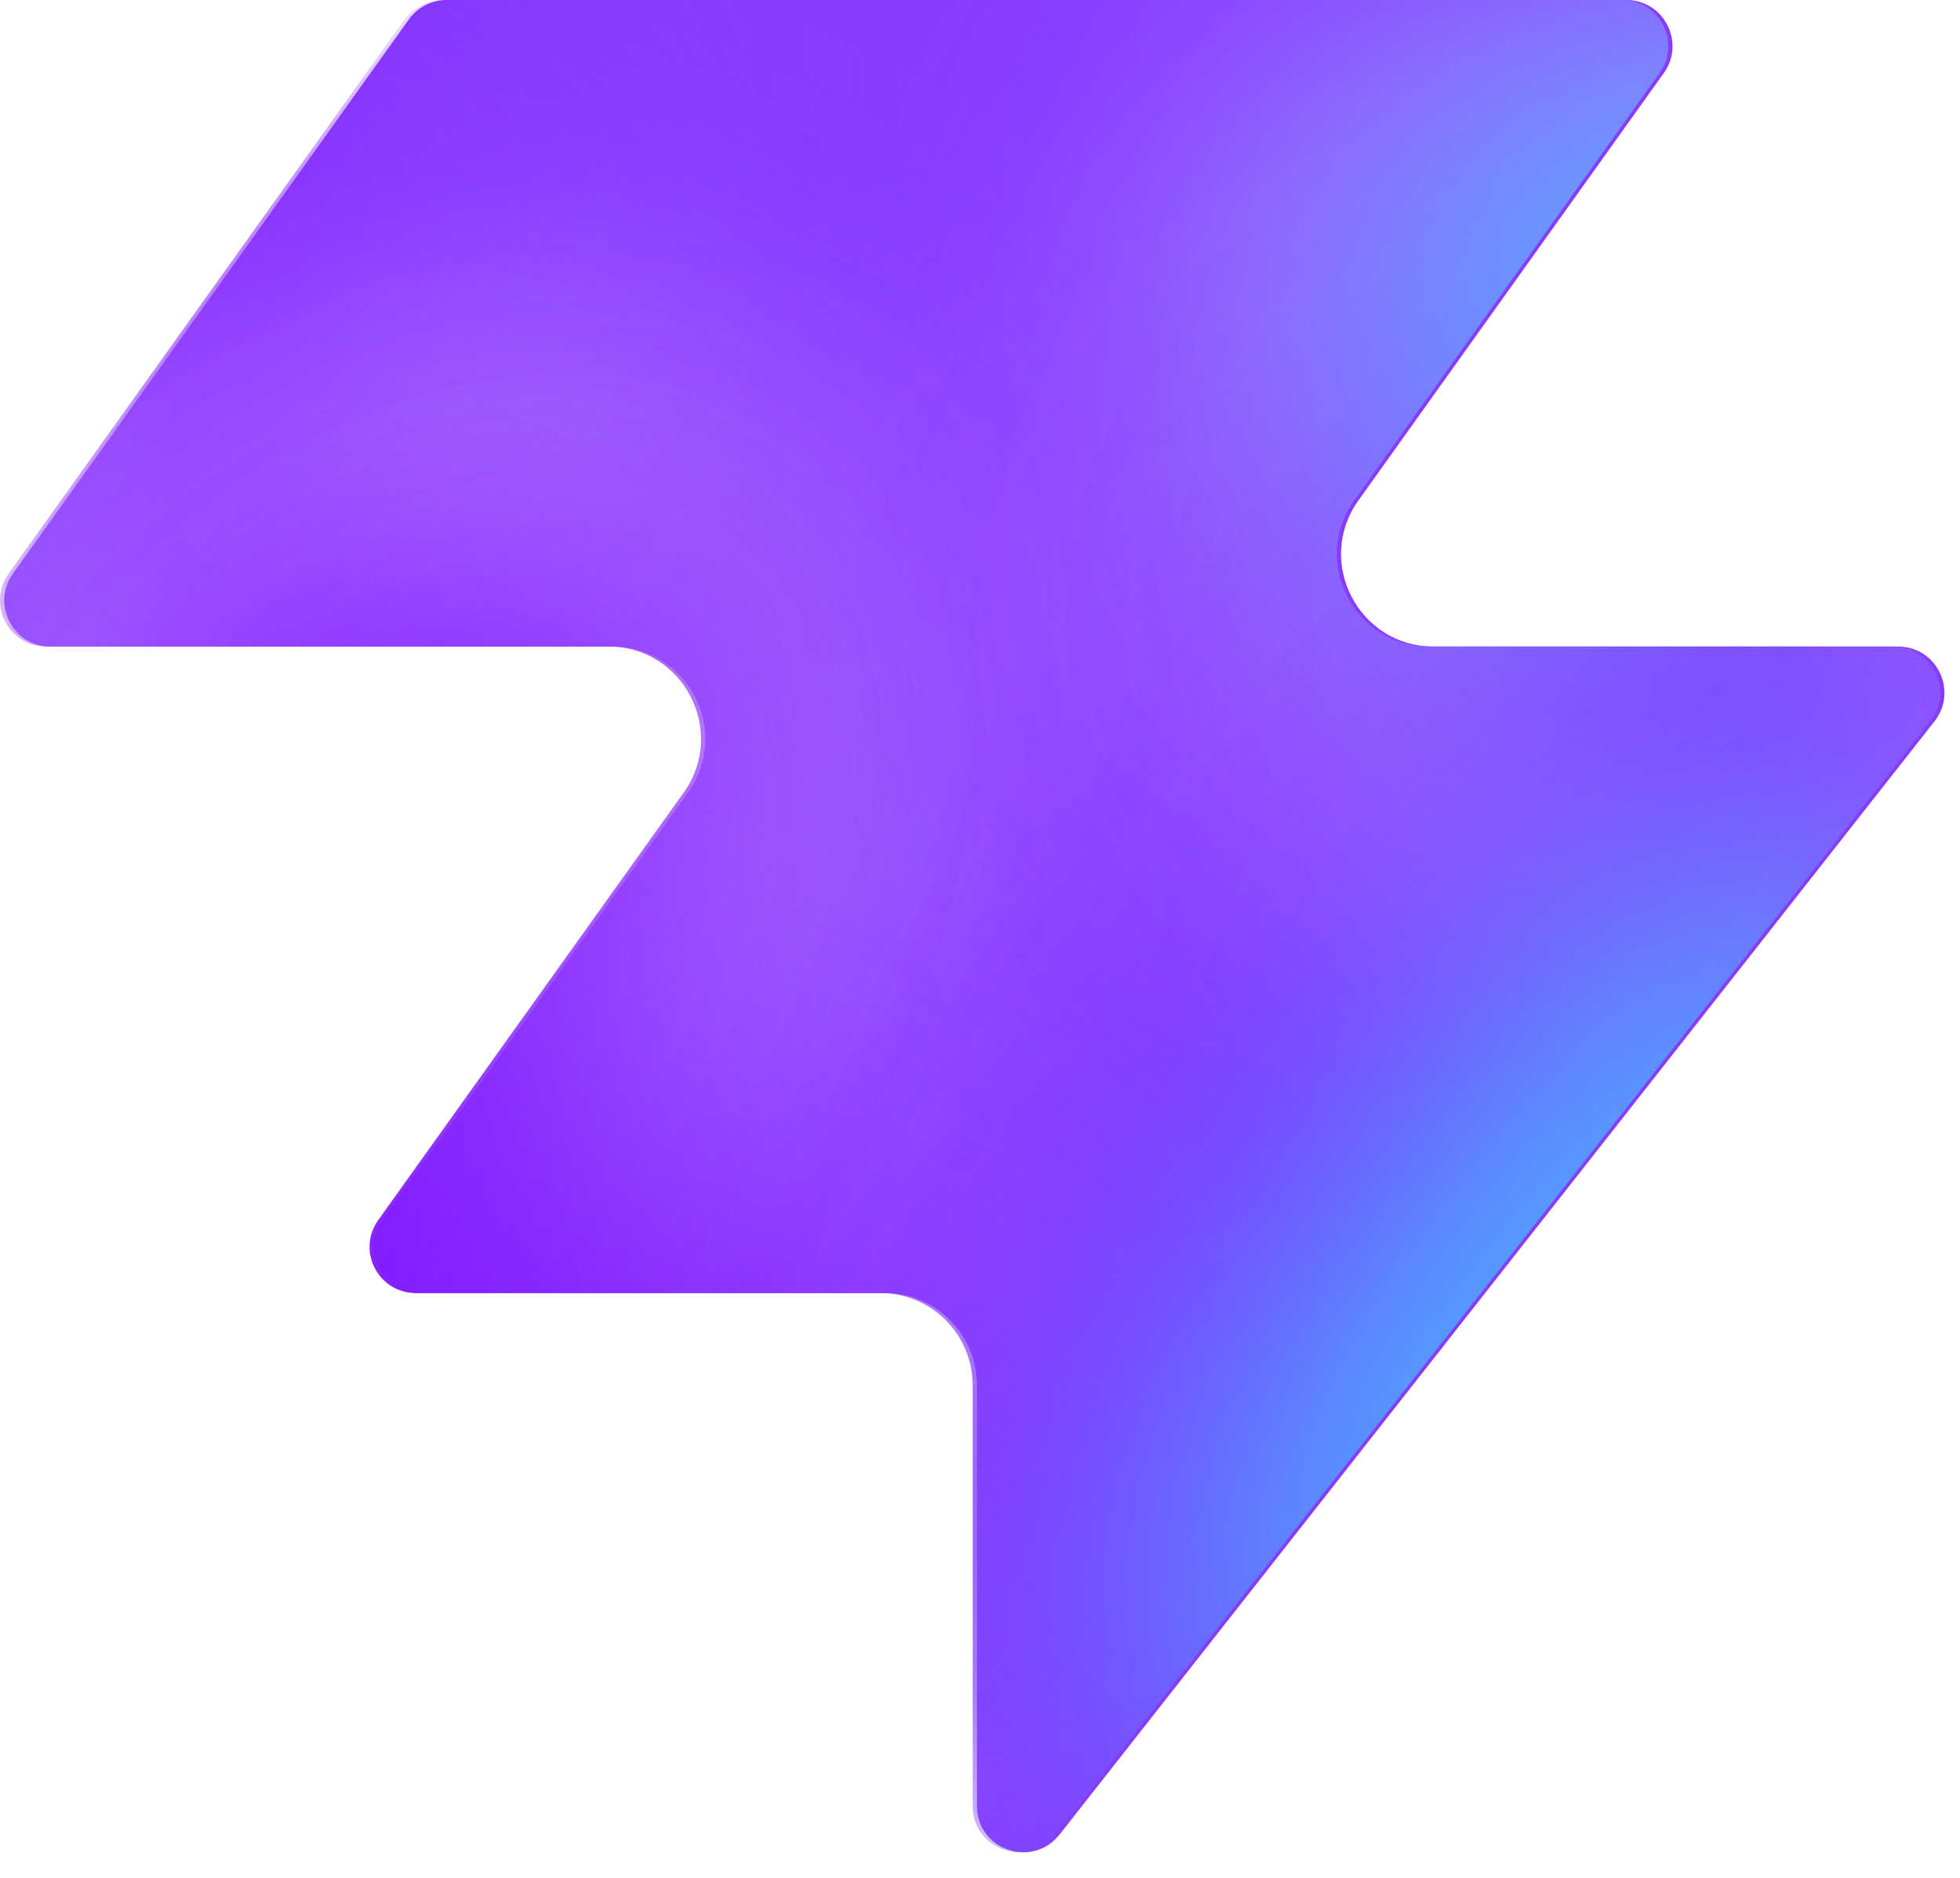
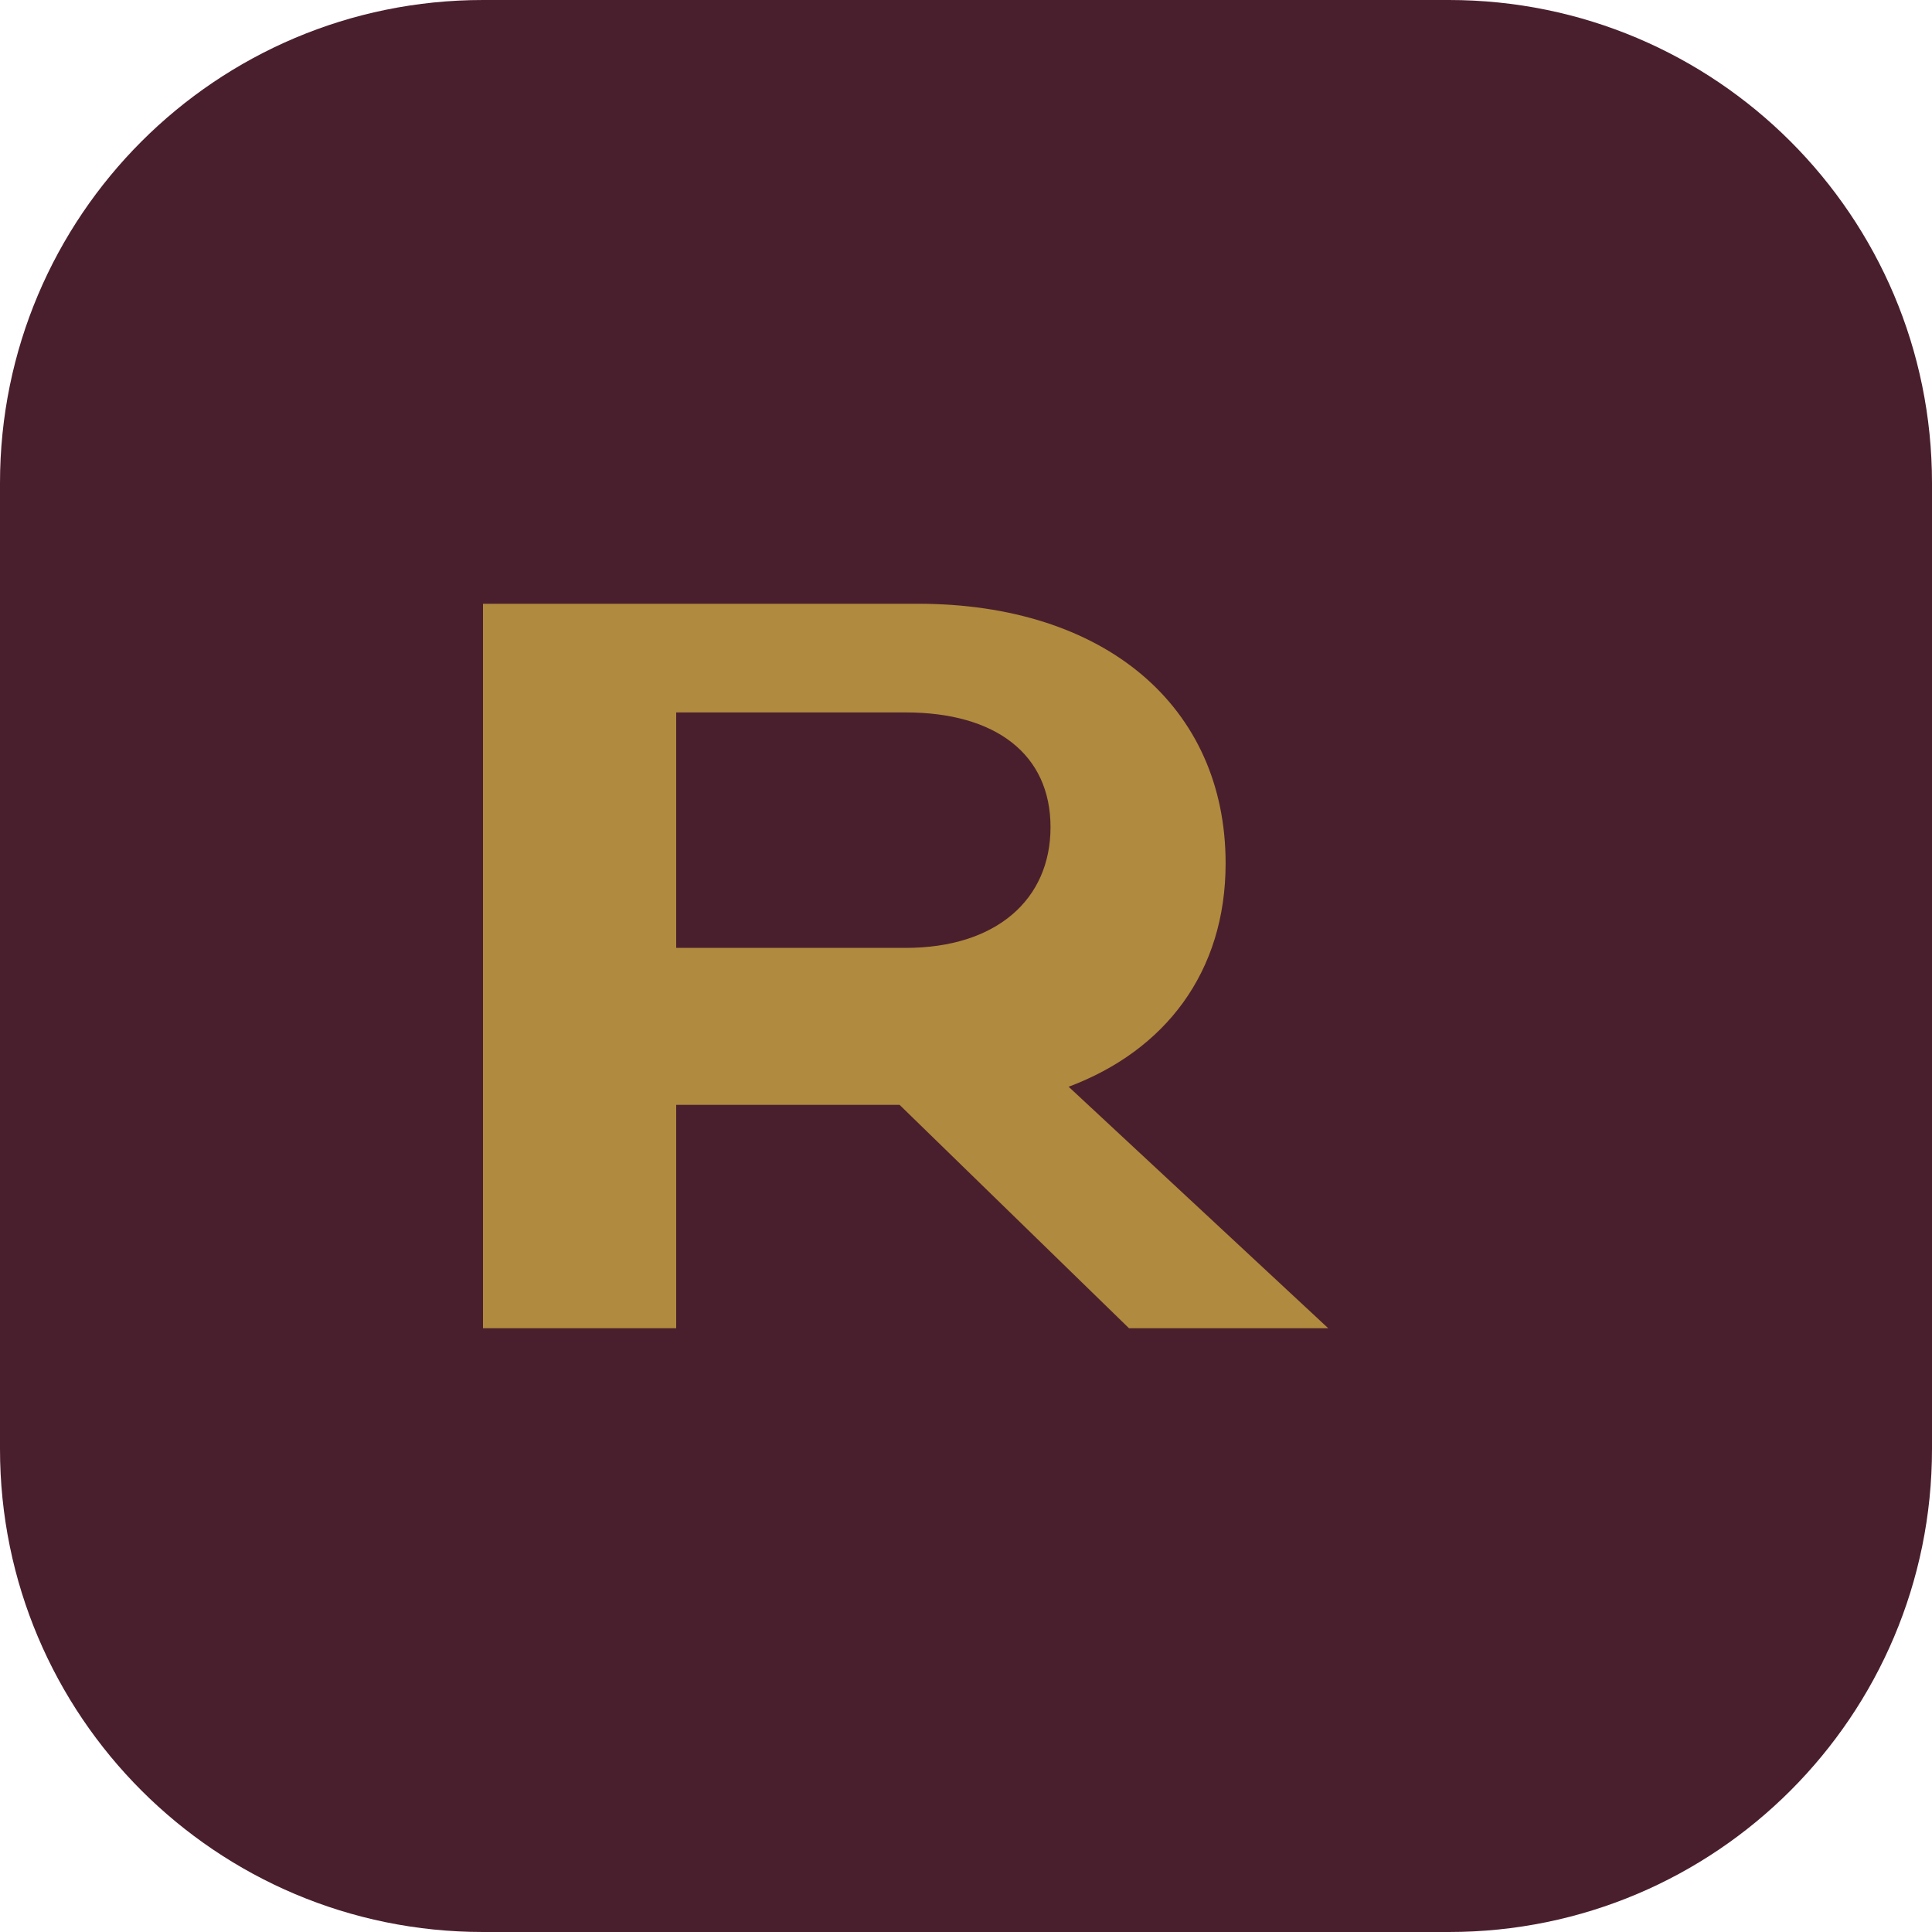
- <svg xmlns="http://www.w3.org/2000/svg" width="48" height="46" fill="none" viewBox="0 0 48 46">
-   <path fill="#863bff" d="M25.946 44.938c-.664.845-2.021.375-2.021-.698V33.937a2.26 2.26 0 0 0-2.262-2.262H10.287c-.92 0-1.456-1.04-.92-1.788l7.48-10.471c1.07-1.497 0-3.578-1.842-3.578H1.237c-.92 0-1.456-1.04-.92-1.788L10.013.474c.214-.297.556-.474.92-.474h28.894c.92 0 1.456 1.04.92 1.788l-7.48 10.471c-1.07 1.498 0 3.579 1.842 3.579h11.377c.943 0 1.473 1.088.89 1.83L25.947 44.94z" style="fill:#863bff;fill:color(display-p3 .525 .23 1);fill-opacity:1" />
-   <mask id="a" width="48" height="46" x="0" y="0" maskUnits="userSpaceOnUse" style="mask-type:alpha">
-     <path fill="#000" d="M25.842 44.938c-.664.844-2.021.375-2.021-.698V33.937a2.26 2.26 0 0 0-2.262-2.262H10.183c-.92 0-1.456-1.04-.92-1.788l7.48-10.471c1.07-1.498 0-3.579-1.842-3.579H1.133c-.92 0-1.456-1.04-.92-1.787L9.91.473c.214-.297.556-.474.92-.474h28.894c.92 0 1.456 1.04.92 1.788l-7.48 10.471c-1.07 1.498 0 3.578 1.842 3.578h11.377c.943 0 1.473 1.088.89 1.832L25.843 44.94z" style="fill:#000;fill-opacity:1" />
-   </mask>
-   <g mask="url(#a)">
-     <g filter="url(#b)">
-       <ellipse cx="5.508" cy="14.704" fill="#ede6ff" rx="5.508" ry="14.704" style="fill:#ede6ff;fill:color(display-p3 .927 .903 1);fill-opacity:1" transform="matrix(.00324 1 1 -.00324 -4.47 31.516)" />
-     </g>
-     <g filter="url(#c)">
-       <ellipse cx="10.399" cy="29.851" fill="#ede6ff" rx="10.399" ry="29.851" style="fill:#ede6ff;fill:color(display-p3 .927 .903 1);fill-opacity:1" transform="matrix(.00324 1 1 -.00324 -39.328 7.883)" />
-     </g>
-     <g filter="url(#d)">
-       <ellipse cx="5.508" cy="30.487" fill="#7e14ff" rx="5.508" ry="30.487" style="fill:#7e14ff;fill:color(display-p3 .492 .077 1);fill-opacity:1" transform="rotate(89.814 -25.913 -14.639)scale(1 -1)" />
-     </g>
-     <g filter="url(#e)">
-       <ellipse cx="5.508" cy="30.599" fill="#7e14ff" rx="5.508" ry="30.599" style="fill:#7e14ff;fill:color(display-p3 .492 .077 1);fill-opacity:1" transform="rotate(89.814 -32.644 -3.334)scale(1 -1)" />
-     </g>
-     <g filter="url(#f)">
-       <ellipse cx="5.508" cy="30.599" fill="#7e14ff" rx="5.508" ry="30.599" style="fill:#7e14ff;fill:color(display-p3 .492 .077 1);fill-opacity:1" transform="matrix(.00324 1 1 -.00324 -34.34 30.47)" />
-     </g>
-     <g filter="url(#g)">
-       <ellipse cx="14.072" cy="22.078" fill="#ede6ff" rx="14.072" ry="22.078" style="fill:#ede6ff;fill:color(display-p3 .927 .903 1);fill-opacity:1" transform="rotate(93.35 24.506 48.493)scale(-1 1)" />
-     </g>
-     <g filter="url(#h)">
-       <ellipse cx="3.47" cy="21.501" fill="#7e14ff" rx="3.47" ry="21.501" style="fill:#7e14ff;fill:color(display-p3 .492 .077 1);fill-opacity:1" transform="rotate(89.009 28.708 47.59)scale(-1 1)" />
-     </g>
-     <g filter="url(#i)">
-       <ellipse cx="3.47" cy="21.501" fill="#7e14ff" rx="3.47" ry="21.501" style="fill:#7e14ff;fill:color(display-p3 .492 .077 1);fill-opacity:1" transform="rotate(89.009 28.708 47.59)scale(-1 1)" />
-     </g>
-     <g filter="url(#j)">
-       <ellipse cx=".387" cy="8.972" fill="#7e14ff" rx="4.407" ry="29.108" style="fill:#7e14ff;fill:color(display-p3 .492 .077 1);fill-opacity:1" transform="rotate(39.51 .387 8.972)" />
-     </g>
-     <g filter="url(#k)">
-       <ellipse cx="47.523" cy="-6.092" fill="#7e14ff" rx="4.407" ry="29.108" style="fill:#7e14ff;fill:color(display-p3 .492 .077 1);fill-opacity:1" transform="rotate(37.892 47.523 -6.092)" />
-     </g>
-     <g filter="url(#l)">
-       <ellipse cx="41.412" cy="6.333" fill="#47bfff" rx="5.971" ry="9.665" style="fill:#47bfff;fill:color(display-p3 .28 .748 1);fill-opacity:1" transform="rotate(37.892 41.412 6.333)" />
-     </g>
-     <g filter="url(#m)">
-       <ellipse cx="-1.879" cy="38.332" fill="#7e14ff" rx="4.407" ry="29.108" style="fill:#7e14ff;fill:color(display-p3 .492 .077 1);fill-opacity:1" transform="rotate(37.892 -1.88 38.332)" />
-     </g>
-     <g filter="url(#n)">
-       <ellipse cx="-1.879" cy="38.332" fill="#7e14ff" rx="4.407" ry="29.108" style="fill:#7e14ff;fill:color(display-p3 .492 .077 1);fill-opacity:1" transform="rotate(37.892 -1.88 38.332)" />
-     </g>
-     <g filter="url(#o)">
-       <ellipse cx="35.651" cy="29.907" fill="#7e14ff" rx="4.407" ry="29.108" style="fill:#7e14ff;fill:color(display-p3 .492 .077 1);fill-opacity:1" transform="rotate(37.892 35.651 29.907)" />
-     </g>
-     <g filter="url(#p)">
-       <ellipse cx="38.418" cy="32.4" fill="#47bfff" rx="5.971" ry="15.297" style="fill:#47bfff;fill:color(display-p3 .28 .748 1);fill-opacity:1" transform="rotate(37.892 38.418 32.4)" />
-     </g>
-   </g>
-   <defs>
-     <filter id="b" width="60.045" height="41.654" x="-19.77" y="16.149" color-interpolation-filters="sRGB" filterUnits="userSpaceOnUse">
-       <feFlood flood-opacity="0" result="BackgroundImageFix" />
-       <feBlend in="SourceGraphic" in2="BackgroundImageFix" result="shape" />
-       <feGaussianBlur result="effect1_foregroundBlur_2002_17158" stdDeviation="7.659" />
-     </filter>
-     <filter id="c" width="90.34" height="51.437" x="-54.613" y="-7.533" color-interpolation-filters="sRGB" filterUnits="userSpaceOnUse">
-       <feFlood flood-opacity="0" result="BackgroundImageFix" />
-       <feBlend in="SourceGraphic" in2="BackgroundImageFix" result="shape" />
-       <feGaussianBlur result="effect1_foregroundBlur_2002_17158" stdDeviation="7.659" />
-     </filter>
-     <filter id="d" width="79.355" height="29.4" x="-49.64" y="2.03" color-interpolation-filters="sRGB" filterUnits="userSpaceOnUse">
-       <feFlood flood-opacity="0" result="BackgroundImageFix" />
-       <feBlend in="SourceGraphic" in2="BackgroundImageFix" result="shape" />
-       <feGaussianBlur result="effect1_foregroundBlur_2002_17158" stdDeviation="4.596" />
-     </filter>
-     <filter id="e" width="79.579" height="29.4" x="-45.045" y="20.029" color-interpolation-filters="sRGB" filterUnits="userSpaceOnUse">
-       <feFlood flood-opacity="0" result="BackgroundImageFix" />
-       <feBlend in="SourceGraphic" in2="BackgroundImageFix" result="shape" />
-       <feGaussianBlur result="effect1_foregroundBlur_2002_17158" stdDeviation="4.596" />
-     </filter>
-     <filter id="f" width="79.579" height="29.4" x="-43.513" y="21.178" color-interpolation-filters="sRGB" filterUnits="userSpaceOnUse">
-       <feFlood flood-opacity="0" result="BackgroundImageFix" />
-       <feBlend in="SourceGraphic" in2="BackgroundImageFix" result="shape" />
-       <feGaussianBlur result="effect1_foregroundBlur_2002_17158" stdDeviation="4.596" />
-     </filter>
-     <filter id="g" width="74.749" height="58.852" x="15.756" y="-17.901" color-interpolation-filters="sRGB" filterUnits="userSpaceOnUse">
-       <feFlood flood-opacity="0" result="BackgroundImageFix" />
-       <feBlend in="SourceGraphic" in2="BackgroundImageFix" result="shape" />
-       <feGaussianBlur result="effect1_foregroundBlur_2002_17158" stdDeviation="7.659" />
-     </filter>
-     <filter id="h" width="61.377" height="25.362" x="23.548" y="2.284" color-interpolation-filters="sRGB" filterUnits="userSpaceOnUse">
-       <feFlood flood-opacity="0" result="BackgroundImageFix" />
-       <feBlend in="SourceGraphic" in2="BackgroundImageFix" result="shape" />
-       <feGaussianBlur result="effect1_foregroundBlur_2002_17158" stdDeviation="4.596" />
-     </filter>
-     <filter id="i" width="61.377" height="25.362" x="23.548" y="2.284" color-interpolation-filters="sRGB" filterUnits="userSpaceOnUse">
-       <feFlood flood-opacity="0" result="BackgroundImageFix" />
-       <feBlend in="SourceGraphic" in2="BackgroundImageFix" result="shape" />
-       <feGaussianBlur result="effect1_foregroundBlur_2002_17158" stdDeviation="4.596" />
-     </filter>
-     <filter id="j" width="56.045" height="63.649" x="-27.636" y="-22.853" color-interpolation-filters="sRGB" filterUnits="userSpaceOnUse">
-       <feFlood flood-opacity="0" result="BackgroundImageFix" />
-       <feBlend in="SourceGraphic" in2="BackgroundImageFix" result="shape" />
-       <feGaussianBlur result="effect1_foregroundBlur_2002_17158" stdDeviation="4.596" />
-     </filter>
-     <filter id="k" width="54.814" height="64.646" x="20.116" y="-38.415" color-interpolation-filters="sRGB" filterUnits="userSpaceOnUse">
-       <feFlood flood-opacity="0" result="BackgroundImageFix" />
-       <feBlend in="SourceGraphic" in2="BackgroundImageFix" result="shape" />
-       <feGaussianBlur result="effect1_foregroundBlur_2002_17158" stdDeviation="4.596" />
-     </filter>
-     <filter id="l" width="33.541" height="35.313" x="24.641" y="-11.323" color-interpolation-filters="sRGB" filterUnits="userSpaceOnUse">
-       <feFlood flood-opacity="0" result="BackgroundImageFix" />
-       <feBlend in="SourceGraphic" in2="BackgroundImageFix" result="shape" />
-       <feGaussianBlur result="effect1_foregroundBlur_2002_17158" stdDeviation="4.596" />
-     </filter>
-     <filter id="m" width="54.814" height="64.646" x="-29.286" y="6.009" color-interpolation-filters="sRGB" filterUnits="userSpaceOnUse">
-       <feFlood flood-opacity="0" result="BackgroundImageFix" />
-       <feBlend in="SourceGraphic" in2="BackgroundImageFix" result="shape" />
-       <feGaussianBlur result="effect1_foregroundBlur_2002_17158" stdDeviation="4.596" />
-     </filter>
-     <filter id="n" width="54.814" height="64.646" x="-29.286" y="6.009" color-interpolation-filters="sRGB" filterUnits="userSpaceOnUse">
-       <feFlood flood-opacity="0" result="BackgroundImageFix" />
-       <feBlend in="SourceGraphic" in2="BackgroundImageFix" result="shape" />
-       <feGaussianBlur result="effect1_foregroundBlur_2002_17158" stdDeviation="4.596" />
-     </filter>
-     <filter id="o" width="54.814" height="64.646" x="8.244" y="-2.416" color-interpolation-filters="sRGB" filterUnits="userSpaceOnUse">
-       <feFlood flood-opacity="0" result="BackgroundImageFix" />
-       <feBlend in="SourceGraphic" in2="BackgroundImageFix" result="shape" />
-       <feGaussianBlur result="effect1_foregroundBlur_2002_17158" stdDeviation="4.596" />
-     </filter>
-     <filter id="p" width="39.409" height="43.623" x="18.713" y="10.588" color-interpolation-filters="sRGB" filterUnits="userSpaceOnUse">
-       <feFlood flood-opacity="0" result="BackgroundImageFix" />
-       <feBlend in="SourceGraphic" in2="BackgroundImageFix" result="shape" />
-       <feGaussianBlur result="effect1_foregroundBlur_2002_17158" stdDeviation="4.596" />
-     </filter>
-   </defs>
+ <svg xmlns="http://www.w3.org/2000/svg" viewBox="0 0 32 32">
+   <rect width="32" height="32" rx="8" fill="#4A1F2D" />
+   <path d="M8 22V10h7.2c3.1 0 5.1 1.7 5.1 4.3 0 1.8-1 3.1-2.6 3.7L22 22h-3.3l-3.8-3.7H11.2V22H8zm3.2-6.3h3.8c1.5 0 2.4-.8 2.4-2s-.9-1.9-2.4-1.9h-3.8v3.9z" fill="#B08A3E" />
</svg>
